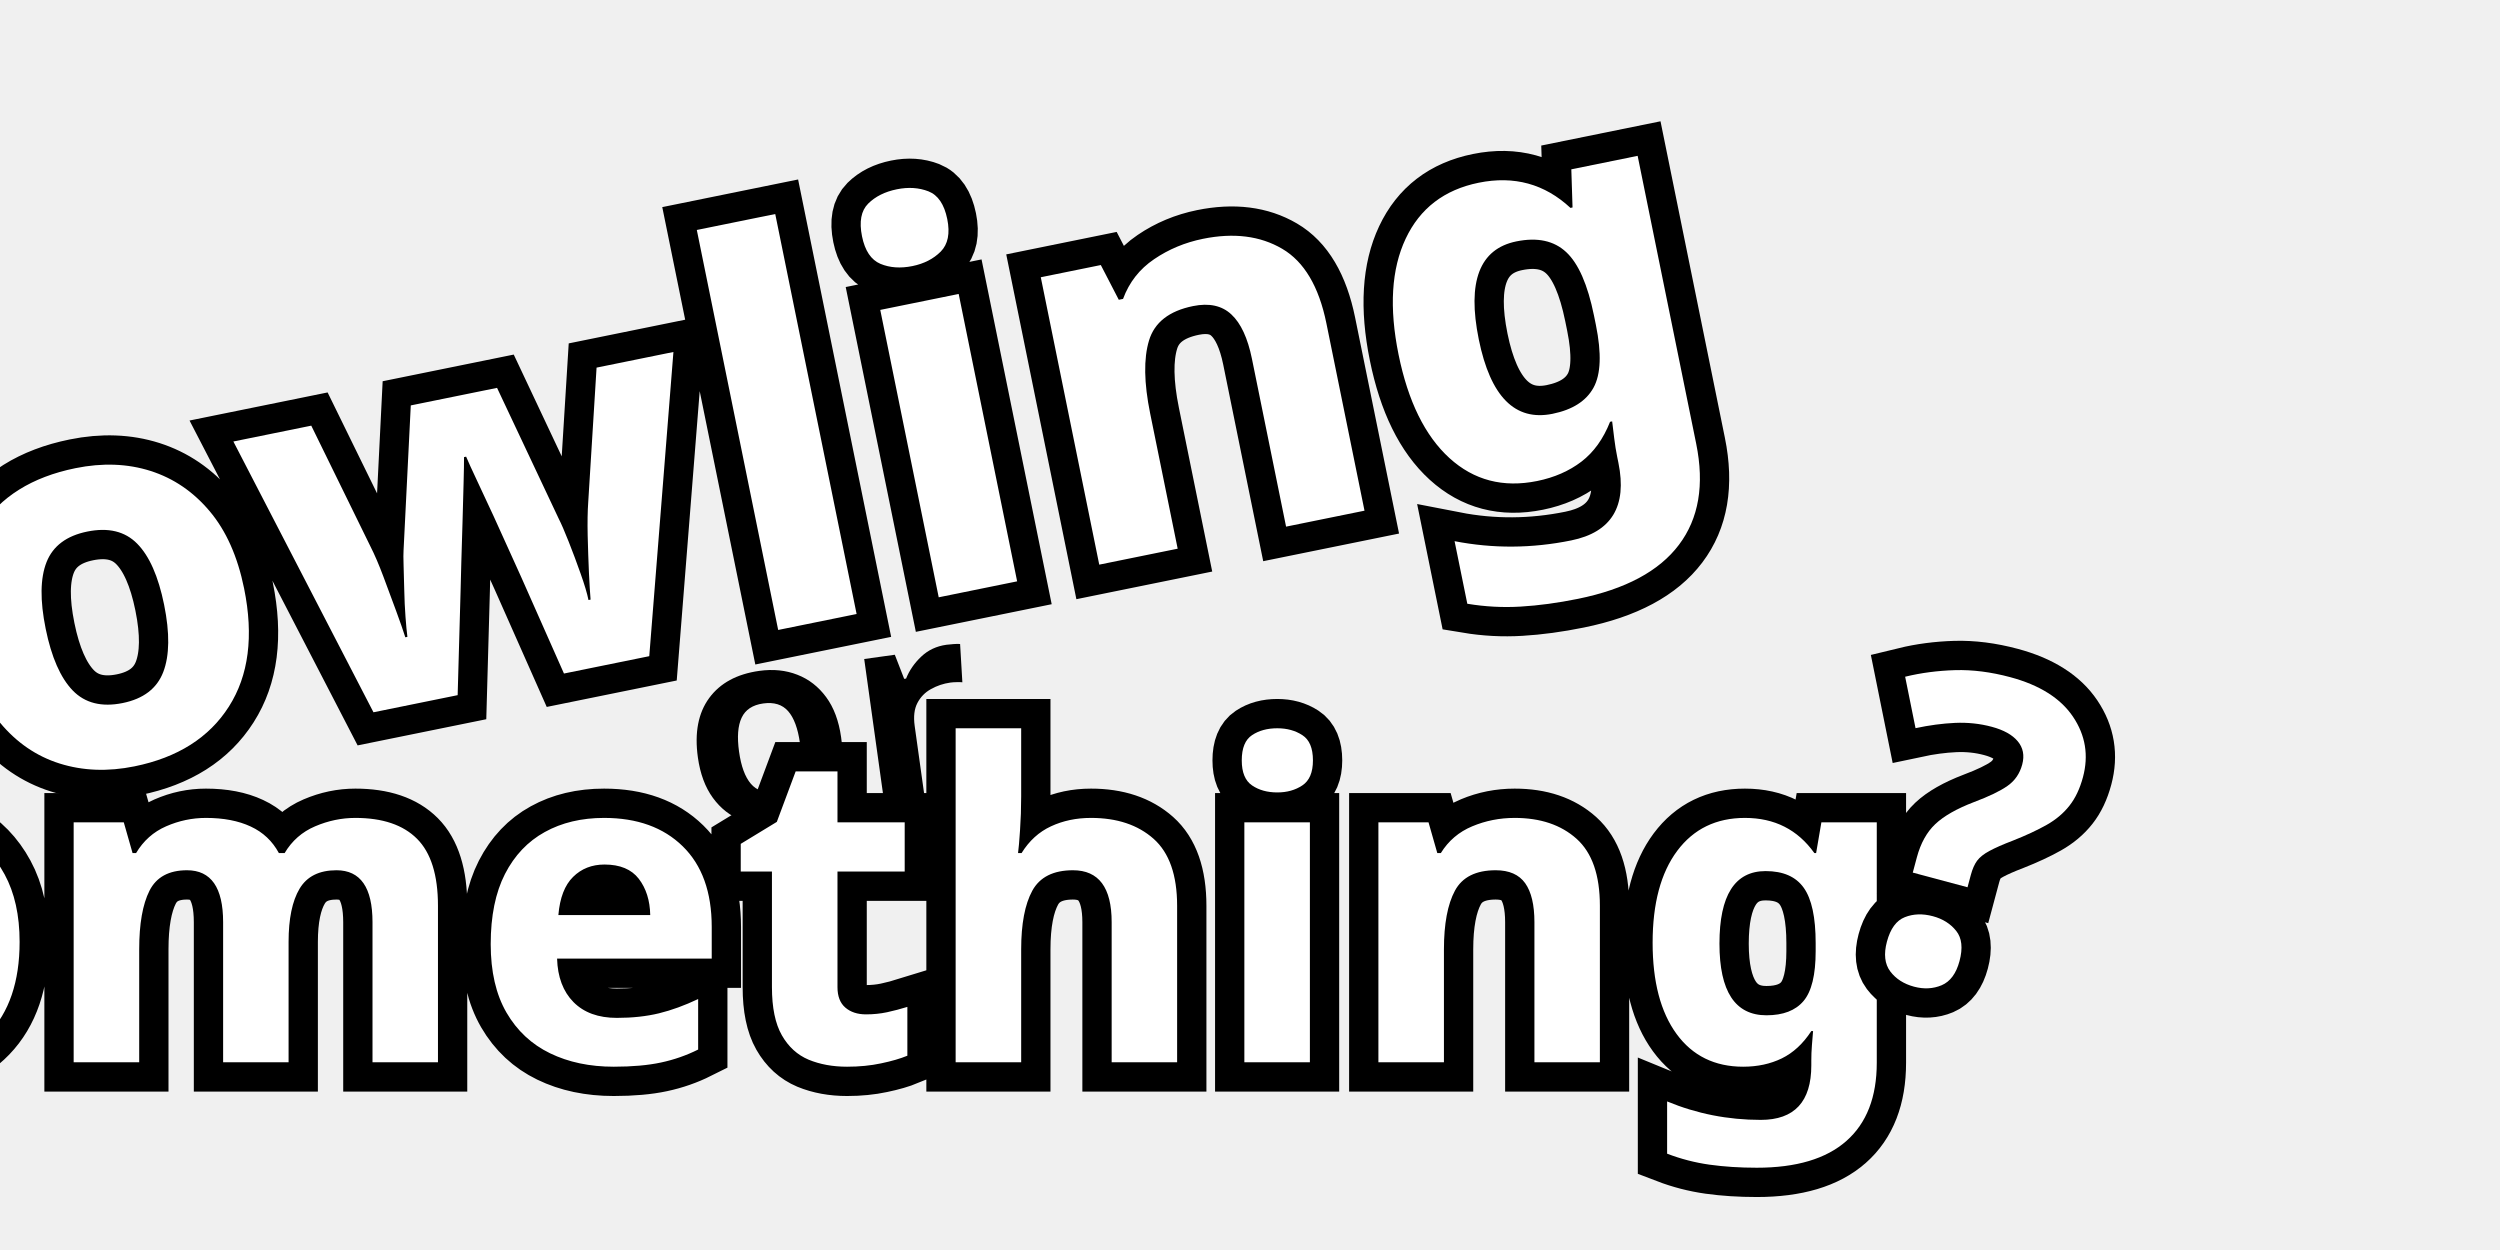
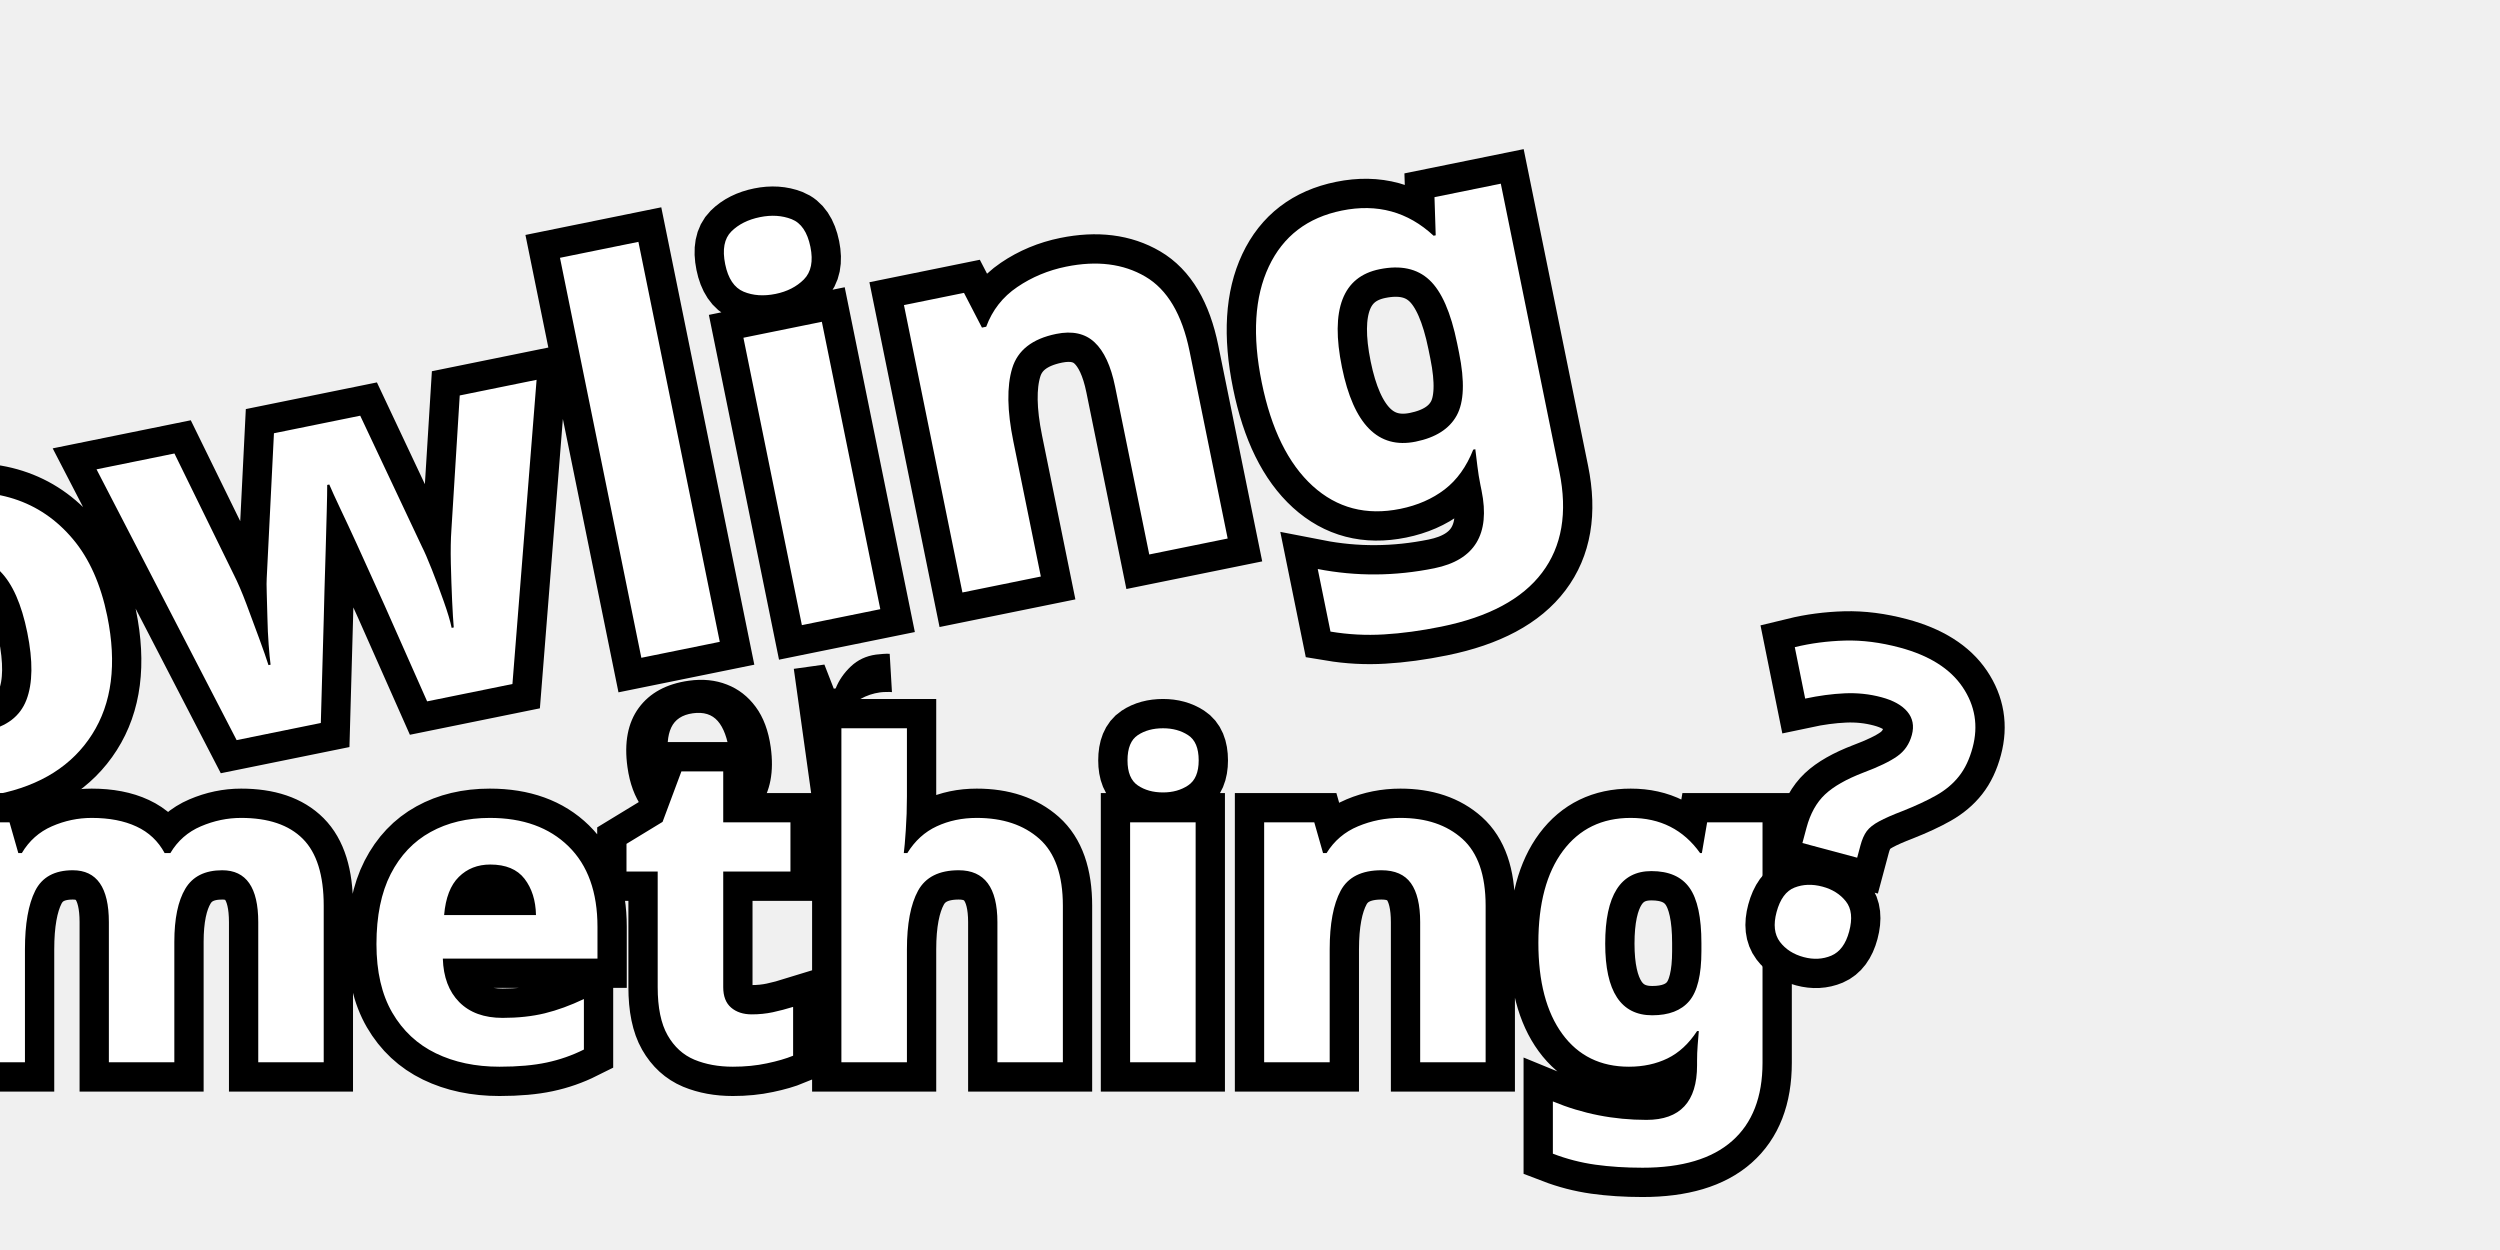
<svg xmlns="http://www.w3.org/2000/svg" width="512" height="256" id="svg2" version="1.1">
  <defs id="defs4" />
  <g id="layer1" transform="translate(0,-796.3622)">
-     <g id="g3867">
-       <text xml:space="preserve" style="font-size:110px;font-style:normal;font-variant:normal;font-weight:bold;font-stretch:normal;text-align:center;line-height:125%;letter-spacing:0px;word-spacing:0px;text-anchor:middle;fill:none;stroke:#000000;stroke-width:12;stroke-miterlimit:4;stroke-opacity:1;stroke-dasharray:none;font-family:Segoe UI;-inkscape-font-specification:Segoe UI Bold" x="50.744" y="938.574" id="text3023" transform="matrix(0.9799302,-0.1993409,0.1993409,0.9799302,0,0)">
-         <tspan style="stroke-width:12" x="50.744" y="938.574" id="tspan3025">Bowling</tspan>
+     <g id="g3892" transform="translate(0,-280)">
+       <g id="g3894">
+         <text xml:space="preserve" style="font-size:110px;font-style:normal;font-variant:normal;font-weight:bold;font-stretch:normal;text-align:center;line-height:125%;letter-spacing:0px;word-spacing:0px;text-anchor:middle;fill:none;stroke:#000000;stroke-width:12;stroke-miterlimit:4;stroke-opacity:1;stroke-dasharray:none;font-family:Segoe UI;-inkscape-font-specification:Segoe UI Bold" x="50.744" y="938.574" id="text3896" transform="matrix(0.9799302,-0.1993409,0.1993409,0.9799302,0,0)">
+           <tspan style="stroke-width:12" x="50.744" y="938.574" id="tspan3898">Bowling</tspan>
+         </text>
+         <text transform="matrix(0.9799302,-0.1993409,0.1993409,0.9799302,0,0)" id="text3900" y="938.574" x="50.744" style="font-size:110px;font-style:normal;font-variant:normal;font-weight:bold;font-stretch:normal;text-align:center;line-height:125%;letter-spacing:0px;word-spacing:0px;text-anchor:middle;fill:#ffffff;fill-opacity:1;stroke:none;font-family:Segoe UI;-inkscape-font-specification:Segoe UI Bold" xml:space="preserve">
+           <tspan id="tspan3902" y="938.574" x="50.744">Bowling</tspan>
+         </text>
+       </g>
+       <text id="text3904" y="977.431" x="73.978" style="font-size:56px;font-style:normal;font-variant:normal;font-weight:bold;font-stretch:normal;text-align:center;line-height:125%;letter-spacing:0px;word-spacing:0px;text-anchor:middle;fill:#000000;fill-opacity:1;stroke:none;font-family:Segoe UI;-inkscape-font-specification:Segoe UI Bold" xml:space="preserve" transform="matrix(0.9904032,-0.1382082,0.1382082,0.9904032,0,0)">
+         <tspan id="tspan3906" y="977.431" x="73.978">or</tspan>
      </text>
-       <text transform="matrix(0.9799302,-0.1993409,0.1993409,0.9799302,0,0)" id="text2985" y="938.574" x="50.744" style="font-size:110px;font-style:normal;font-variant:normal;font-weight:bold;font-stretch:normal;text-align:center;line-height:125%;letter-spacing:0px;word-spacing:0px;text-anchor:middle;fill:#ffffff;fill-opacity:1;stroke:none;font-family:Segoe UI;-inkscape-font-specification:Segoe UI Bold" xml:space="preserve">
-         <tspan id="tspan2989" y="938.574" x="50.744">Bowling</tspan>
+       <g id="g3908" transform="translate(-24,0)">
+         <text xml:space="preserve" style="font-size:90px;font-style:normal;font-variant:normal;font-weight:bold;font-stretch:normal;text-align:center;line-height:125%;letter-spacing:0px;word-spacing:0px;text-anchor:middle;fill:#000000;fill-opacity:1;stroke:#000000;stroke-width:12;stroke-miterlimit:4;stroke-opacity:1;stroke-dasharray:none;font-family:Segoe UI;-inkscape-font-specification:Segoe UI Bold" x="255.407" y="1013.917" id="text3910">
+           <tspan x="255.407" y="1013.917" id="tspan3912">something</tspan>
+         </text>
+         <text id="text3914" y="1013.917" x="255.407" style="font-size:90px;font-style:normal;font-variant:normal;font-weight:bold;font-stretch:normal;text-align:center;line-height:125%;letter-spacing:0px;word-spacing:0px;text-anchor:middle;fill:#ffffff;fill-opacity:1;stroke:none;font-family:Segoe UI;-inkscape-font-specification:Segoe UI Bold" xml:space="preserve">
+           <tspan id="tspan3916" y="1013.917" x="255.407">something</tspan>
+         </text>
+       </g>
+       <g id="g3918" transform="matrix(0.9659258,0.258819,-0.258819,0.9659258,-12.2455,-160.7808)">
+         <text id="text3920" y="1013.917" x="775.407" style="font-size:90px;font-style:normal;font-variant:normal;font-weight:bold;font-stretch:normal;text-align:center;line-height:125%;letter-spacing:0px;word-spacing:0px;text-anchor:middle;fill:#000000;fill-opacity:1;stroke:#000000;stroke-width:12;stroke-miterlimit:4;stroke-opacity:1;stroke-dasharray:none;font-family:Segoe UI;-inkscape-font-specification:Segoe UI Bold" xml:space="preserve">
+           <tspan id="tspan3922" y="1013.917" x="775.407" style="stroke-width:12">?</tspan>
+         </text>
+         <text xml:space="preserve" style="font-size:90px;font-style:normal;font-variant:normal;font-weight:bold;font-stretch:normal;text-align:center;line-height:125%;letter-spacing:0px;word-spacing:0px;text-anchor:middle;fill:#ffffff;fill-opacity:1;stroke:none;font-family:Segoe UI;-inkscape-font-specification:Segoe UI Bold" x="775.407" y="1013.917" id="text3924">
+           <tspan x="775.407" y="1013.917" id="tspan3926">?</tspan>
+         </text>
+       </g>
+     </g>
+     <g id="g3945">
+       <g id="g3947">
+         <text transform="matrix(0.9799302,-0.1993409,0.1993409,0.9799302,0,0)" id="text3949" y="938.574" x="50.744" style="font-size:110px;font-style:normal;font-variant:normal;font-weight:bold;font-stretch:normal;text-align:center;line-height:125%;letter-spacing:0px;word-spacing:0px;text-anchor:middle;fill:none;stroke:#000000;stroke-width:12;stroke-miterlimit:4;stroke-opacity:1;stroke-dasharray:none;font-family:Segoe UI;-inkscape-font-specification:Segoe UI Bold" xml:space="preserve">
+           <tspan id="tspan3951" y="938.574" x="50.744" style="stroke-width:12">Bowling</tspan>
+         </text>
+         <text xml:space="preserve" style="font-size:110px;font-style:normal;font-variant:normal;font-weight:bold;font-stretch:normal;text-align:center;line-height:125%;letter-spacing:0px;word-spacing:0px;text-anchor:middle;fill:#ffffff;fill-opacity:1;stroke:none;font-family:Segoe UI;-inkscape-font-specification:Segoe UI Bold" x="50.744" y="938.574" id="text3953" transform="matrix(0.9799302,-0.1993409,0.1993409,0.9799302,0,0)">
+           <tspan x="50.744" y="938.574" id="tspan3955">Bowling</tspan>
+         </text>
+       </g>
+       <text transform="matrix(0.9904032,-0.1382082,0.1382082,0.9904032,0,0)" xml:space="preserve" style="font-size:56px;font-style:normal;font-variant:normal;font-weight:bold;font-stretch:normal;text-align:center;line-height:125%;letter-spacing:0px;word-spacing:0px;text-anchor:middle;fill:#000000;fill-opacity:1;stroke:none;font-family:Segoe UI;-inkscape-font-specification:Segoe UI Bold" x="73.978" y="977.431" id="text3957">
+         <tspan x="73.978" y="977.431" id="tspan3959">or</tspan>
      </text>
-     </g>
-     <text id="text2991" y="977.431" x="73.978" style="font-size:56px;font-style:normal;font-variant:normal;font-weight:bold;font-stretch:normal;text-align:center;line-height:125%;letter-spacing:0px;word-spacing:0px;text-anchor:middle;fill:#000000;fill-opacity:1;stroke:none;font-family:Segoe UI;-inkscape-font-specification:Segoe UI Bold" xml:space="preserve" transform="matrix(0.9904032,-0.1382082,0.1382082,0.9904032,0,0)">
-       <tspan id="tspan2995" y="977.431" x="73.978">or</tspan>
-     </text>
-     <g id="g3861" transform="translate(-24,0)">
-       <text xml:space="preserve" style="font-size:90px;font-style:normal;font-variant:normal;font-weight:bold;font-stretch:normal;text-align:center;line-height:125%;letter-spacing:0px;word-spacing:0px;text-anchor:middle;fill:#000000;fill-opacity:1;stroke:#000000;stroke-width:12;stroke-miterlimit:4;stroke-opacity:1;stroke-dasharray:none;font-family:Segoe UI;-inkscape-font-specification:Segoe UI Bold" x="255.407" y="1013.917" id="text3799">
-         <tspan x="255.407" y="1013.917" id="tspan3801">something</tspan>
-       </text>
-       <text id="text2997" y="1013.917" x="255.407" style="font-size:90px;font-style:normal;font-variant:normal;font-weight:bold;font-stretch:normal;text-align:center;line-height:125%;letter-spacing:0px;word-spacing:0px;text-anchor:middle;fill:#ffffff;fill-opacity:1;stroke:none;font-family:Segoe UI;-inkscape-font-specification:Segoe UI Bold" xml:space="preserve">
-         <tspan id="tspan3001" y="1013.917" x="255.407">something</tspan>
-       </text>
-     </g>
-     <g id="g3811" transform="matrix(0.9659258,0.258819,-0.258819,0.9659258,-12.2455,-160.7808)">
-       <text id="text3803" y="1013.917" x="775.407" style="font-size:90px;font-style:normal;font-variant:normal;font-weight:bold;font-stretch:normal;text-align:center;line-height:125%;letter-spacing:0px;word-spacing:0px;text-anchor:middle;fill:#000000;fill-opacity:1;stroke:#000000;stroke-width:12;stroke-miterlimit:4;stroke-opacity:1;stroke-dasharray:none;font-family:Segoe UI;-inkscape-font-specification:Segoe UI Bold" xml:space="preserve">
-         <tspan id="tspan3805" y="1013.917" x="775.407" style="stroke-width:12">?</tspan>
-       </text>
-       <text xml:space="preserve" style="font-size:90px;font-style:normal;font-variant:normal;font-weight:bold;font-stretch:normal;text-align:center;line-height:125%;letter-spacing:0px;word-spacing:0px;text-anchor:middle;fill:#ffffff;fill-opacity:1;stroke:none;font-family:Segoe UI;-inkscape-font-specification:Segoe UI Bold" x="775.407" y="1013.917" id="text3807">
-         <tspan x="775.407" y="1013.917" id="tspan3809">?</tspan>
-       </text>
-     </g>
-     <g id="g3829" transform="translate(-520,0)">
-       <text id="text3831" y="1013.917" x="255.407" style="font-size:90px;font-style:normal;font-variant:normal;font-weight:bold;font-stretch:normal;text-align:center;line-height:125%;letter-spacing:0px;word-spacing:0px;text-anchor:middle;fill:#000000;fill-opacity:1;stroke:#000000;stroke-width:12;stroke-miterlimit:4;stroke-opacity:1;stroke-dasharray:none;font-family:Segoe UI;-inkscape-font-specification:Segoe UI Bold" xml:space="preserve">
-         <tspan id="tspan3833" y="1013.917" x="255.407">something?</tspan>
-       </text>
-       <text transform="matrix(0.9799302,-0.1993409,0.1993409,0.9799302,0,0)" id="text3835" y="938.574" x="50.744" style="font-size:110px;font-style:normal;font-variant:normal;font-weight:bold;font-stretch:normal;text-align:center;line-height:125%;letter-spacing:0px;word-spacing:0px;text-anchor:middle;fill:none;stroke:#000000;stroke-width:12;stroke-miterlimit:4;stroke-opacity:1;stroke-dasharray:none;font-family:Segoe UI;-inkscape-font-specification:Segoe UI Bold" xml:space="preserve">
-         <tspan id="tspan3837" y="938.574" x="50.744">Bowling</tspan>
-       </text>
-       <text xml:space="preserve" style="font-size:110px;font-style:normal;font-variant:normal;font-weight:bold;font-stretch:normal;text-align:center;line-height:125%;letter-spacing:0px;word-spacing:0px;text-anchor:middle;fill:#ffffff;fill-opacity:1;stroke:none;font-family:Segoe UI;-inkscape-font-specification:Segoe UI Bold" x="50.744" y="938.574" id="text3839" transform="matrix(0.9799302,-0.1993409,0.1993409,0.9799302,0,0)">
-         <tspan x="50.744" y="938.574" id="tspan3841">Bowling</tspan>
-       </text>
-       <text id="text3843" y="975.989" x="78.259" style="font-size:56px;font-style:normal;font-variant:normal;font-weight:bold;font-stretch:normal;text-align:center;line-height:125%;letter-spacing:0px;word-spacing:0px;text-anchor:middle;fill:#000000;fill-opacity:1;stroke:none;font-family:Segoe UI;-inkscape-font-specification:Segoe UI Bold" xml:space="preserve" transform="matrix(0.9904032,-0.1382082,0.1382082,0.9904032,0,0)">
-         <tspan id="tspan3845" y="975.989" x="78.259">or</tspan>
-       </text>
-       <text xml:space="preserve" style="font-size:90px;font-style:normal;font-variant:normal;font-weight:bold;font-stretch:normal;text-align:center;line-height:125%;letter-spacing:0px;word-spacing:0px;text-anchor:middle;fill:#ffffff;fill-opacity:1;stroke:none;font-family:Segoe UI;-inkscape-font-specification:Segoe UI Bold" x="255.407" y="1013.917" id="text3847">
-         <tspan x="255.407" y="1013.917" id="tspan3849">something?</tspan>
-       </text>
+       <g transform="translate(-24,0)" id="g3961">
+         <text id="text3963" y="1013.917" x="255.407" style="font-size:90px;font-style:normal;font-variant:normal;font-weight:bold;font-stretch:normal;text-align:center;line-height:125%;letter-spacing:0px;word-spacing:0px;text-anchor:middle;fill:#000000;fill-opacity:1;stroke:#000000;stroke-width:12;stroke-miterlimit:4;stroke-opacity:1;stroke-dasharray:none;font-family:Segoe UI;-inkscape-font-specification:Segoe UI Bold" xml:space="preserve">
+           <tspan id="tspan3965" y="1013.917" x="255.407">something</tspan>
+         </text>
+         <text xml:space="preserve" style="font-size:90px;font-style:normal;font-variant:normal;font-weight:bold;font-stretch:normal;text-align:center;line-height:125%;letter-spacing:0px;word-spacing:0px;text-anchor:middle;fill:#ffffff;fill-opacity:1;stroke:none;font-family:Segoe UI;-inkscape-font-specification:Segoe UI Bold" x="255.407" y="1013.917" id="text3967">
+           <tspan x="255.407" y="1013.917" id="tspan3969">something</tspan>
+         </text>
+       </g>
+       <g transform="matrix(0.9659258,0.258819,-0.258819,0.9659258,-12.2455,-160.7808)" id="g3971">
+         <text xml:space="preserve" style="font-size:90px;font-style:normal;font-variant:normal;font-weight:bold;font-stretch:normal;text-align:center;line-height:125%;letter-spacing:0px;word-spacing:0px;text-anchor:middle;fill:#000000;fill-opacity:1;stroke:#000000;stroke-width:12;stroke-miterlimit:4;stroke-opacity:1;stroke-dasharray:none;font-family:Segoe UI;-inkscape-font-specification:Segoe UI Bold" x="775.407" y="1013.917" id="text3973">
+           <tspan style="stroke-width:12" x="775.407" y="1013.917" id="tspan3975">?</tspan>
+         </text>
+         <text id="text3977" y="1013.917" x="775.407" style="font-size:90px;font-style:normal;font-variant:normal;font-weight:bold;font-stretch:normal;text-align:center;line-height:125%;letter-spacing:0px;word-spacing:0px;text-anchor:middle;fill:#ffffff;fill-opacity:1;stroke:none;font-family:Segoe UI;-inkscape-font-specification:Segoe UI Bold" xml:space="preserve">
+           <tspan id="tspan3979" y="1013.917" x="775.407">?</tspan>
+         </text>
+       </g>
    </g>
  </g>
</svg>
